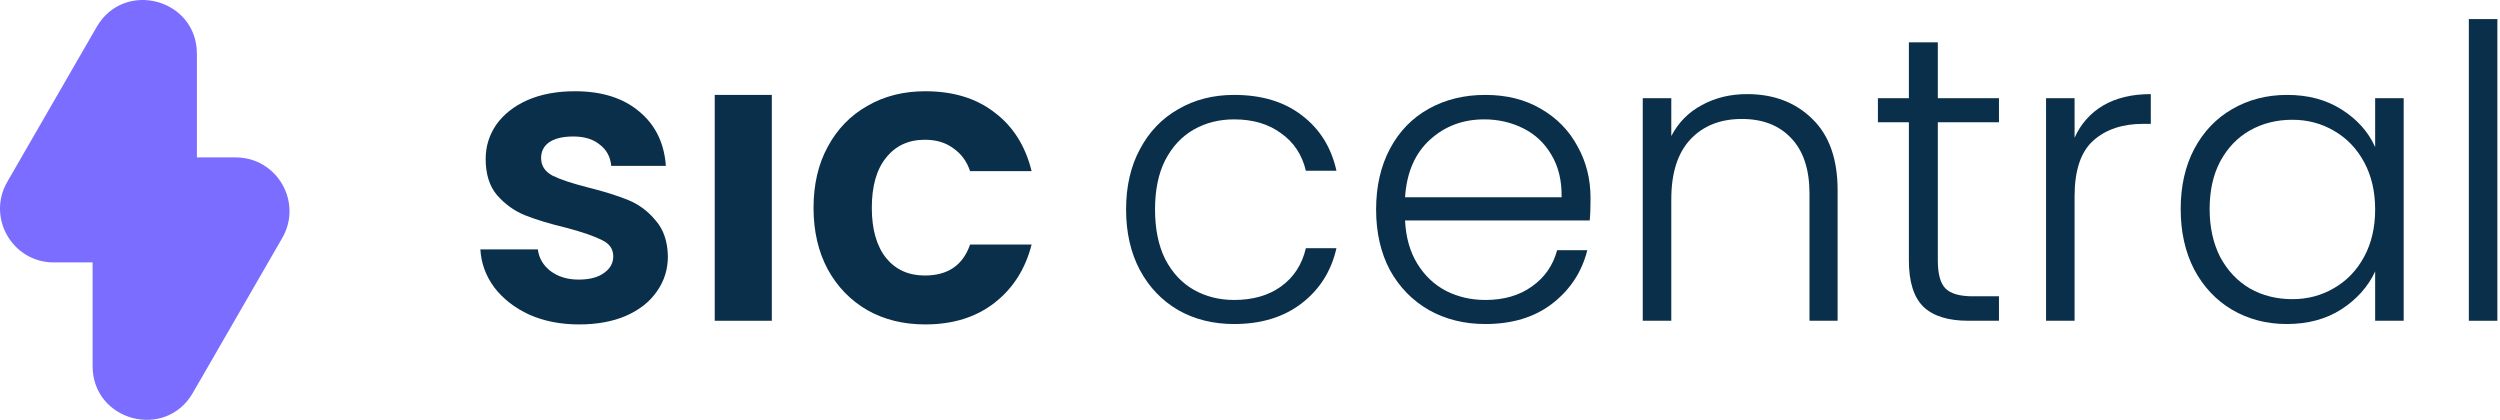
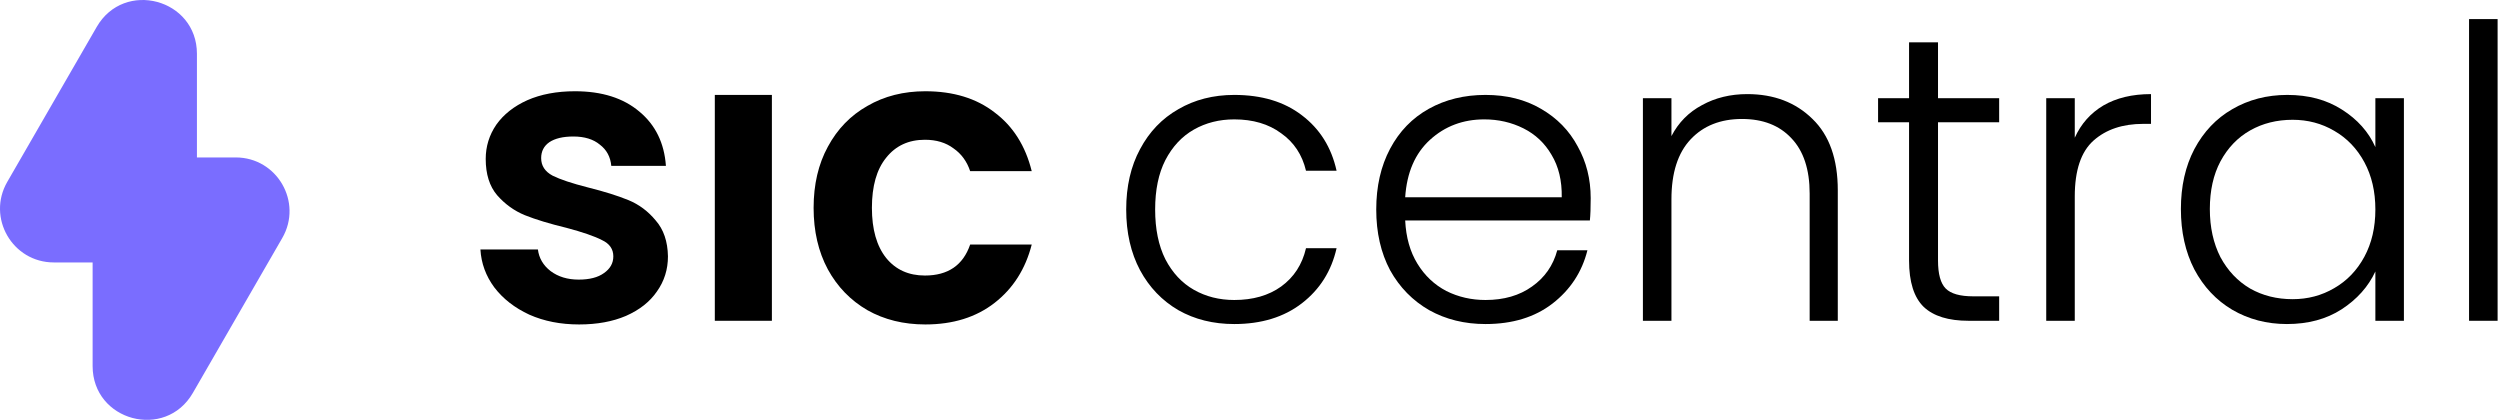
- <svg xmlns="http://www.w3.org/2000/svg" width="131" height="22" viewBox="0 0 131 22" fill="none">
-   <path d="M130.862 1V16.808H129.367V1H130.862Z" fill="#0A2F4A" />
-   <path d="M114.268 10.955C114.268 9.758 114.503 8.712 114.973 7.814C115.458 6.903 116.12 6.205 116.96 5.721C117.814 5.223 118.776 4.973 119.844 4.973C120.955 4.973 121.909 5.23 122.706 5.742C123.518 6.255 124.102 6.91 124.458 7.708V5.144H125.953V16.808H124.458V14.223C124.088 15.021 123.497 15.683 122.685 16.21C121.887 16.722 120.933 16.979 119.822 16.979C118.769 16.979 117.814 16.729 116.96 16.231C116.12 15.732 115.458 15.028 114.973 14.116C114.503 13.205 114.268 12.151 114.268 10.955ZM124.458 10.976C124.458 10.036 124.266 9.21 123.881 8.498C123.497 7.786 122.97 7.238 122.3 6.853C121.645 6.469 120.919 6.276 120.122 6.276C119.296 6.276 118.555 6.462 117.9 6.832C117.245 7.202 116.725 7.743 116.341 8.455C115.97 9.153 115.785 9.986 115.785 10.955C115.785 11.909 115.97 12.749 116.341 13.475C116.725 14.187 117.245 14.736 117.9 15.12C118.555 15.49 119.296 15.676 120.122 15.676C120.919 15.676 121.645 15.483 122.3 15.099C122.97 14.714 123.497 14.166 123.881 13.454C124.266 12.742 124.458 11.916 124.458 10.976Z" fill="#0A2F4A" />
-   <path d="M108.708 7.216C109.035 6.49 109.534 5.927 110.203 5.529C110.887 5.13 111.72 4.931 112.702 4.931V6.49H112.297C111.214 6.49 110.346 6.782 109.69 7.366C109.035 7.95 108.708 8.925 108.708 10.292V16.808H107.213V5.144H108.708V7.216Z" fill="#0A2F4A" />
-   <path d="M101.542 6.405V13.646C101.542 14.358 101.677 14.85 101.948 15.12C102.219 15.391 102.696 15.526 103.379 15.526H104.746V16.808H103.144C102.09 16.808 101.307 16.566 100.794 16.081C100.282 15.583 100.025 14.771 100.025 13.646V6.405H98.402V5.144H100.025V2.218H101.542V5.144H104.746V6.405H101.542Z" fill="#0A2F4A" />
-   <path d="M91.549 4.931C92.944 4.931 94.084 5.365 94.967 6.234C95.85 7.088 96.291 8.334 96.291 9.972V16.808H94.817V10.143C94.817 8.875 94.497 7.907 93.856 7.238C93.229 6.568 92.368 6.234 91.271 6.234C90.146 6.234 89.249 6.59 88.579 7.302C87.91 8.014 87.576 9.061 87.576 10.442V16.808H86.08V5.144H87.576V7.131C87.946 6.419 88.48 5.878 89.178 5.507C89.876 5.123 90.666 4.931 91.549 4.931Z" fill="#0A2F4A" />
-   <path d="M83.344 10.378C83.344 10.891 83.33 11.282 83.302 11.553H73.625C73.668 12.436 73.881 13.191 74.266 13.817C74.65 14.444 75.156 14.921 75.782 15.248C76.409 15.562 77.093 15.718 77.833 15.718C78.802 15.718 79.613 15.483 80.268 15.013C80.938 14.543 81.379 13.91 81.593 13.112H83.174C82.889 14.252 82.276 15.184 81.336 15.911C80.411 16.623 79.243 16.979 77.833 16.979C76.737 16.979 75.754 16.737 74.885 16.252C74.016 15.754 73.333 15.056 72.835 14.159C72.35 13.248 72.108 12.187 72.108 10.976C72.108 9.765 72.35 8.705 72.835 7.793C73.319 6.882 73.995 6.184 74.864 5.7C75.733 5.215 76.722 4.973 77.833 4.973C78.944 4.973 79.912 5.215 80.738 5.7C81.579 6.184 82.219 6.839 82.661 7.665C83.117 8.477 83.344 9.381 83.344 10.378ZM81.828 10.335C81.842 9.466 81.664 8.726 81.294 8.114C80.938 7.501 80.446 7.038 79.82 6.725C79.193 6.412 78.51 6.255 77.769 6.255C76.658 6.255 75.711 6.611 74.928 7.323C74.145 8.035 73.71 9.039 73.625 10.335H81.828Z" fill="#0A2F4A" />
-   <path d="M59.007 10.976C59.007 9.765 59.249 8.712 59.734 7.814C60.218 6.903 60.887 6.205 61.742 5.721C62.596 5.223 63.572 4.973 64.668 4.973C66.106 4.973 67.289 5.329 68.214 6.041C69.154 6.753 69.759 7.722 70.03 8.947H68.428C68.228 8.106 67.794 7.451 67.125 6.981C66.47 6.497 65.651 6.255 64.668 6.255C63.885 6.255 63.18 6.433 62.553 6.789C61.927 7.145 61.428 7.679 61.058 8.391C60.702 9.089 60.524 9.951 60.524 10.976C60.524 12.001 60.702 12.87 61.058 13.582C61.428 14.294 61.927 14.828 62.553 15.184C63.18 15.54 63.885 15.718 64.668 15.718C65.651 15.718 66.47 15.483 67.125 15.013C67.794 14.529 68.228 13.86 68.428 13.005H70.03C69.759 14.202 69.154 15.163 68.214 15.889C67.274 16.616 66.092 16.979 64.668 16.979C63.572 16.979 62.596 16.737 61.742 16.252C60.887 15.754 60.218 15.056 59.734 14.159C59.249 13.248 59.007 12.187 59.007 10.976Z" fill="#0A2F4A" />
-   <path d="M42.629 10.891C42.629 9.666 42.878 8.598 43.376 7.686C43.875 6.761 44.566 6.049 45.448 5.55C46.331 5.037 47.343 4.781 48.482 4.781C49.949 4.781 51.159 5.151 52.113 5.892C53.082 6.618 53.73 7.644 54.057 8.968H50.832C50.661 8.455 50.369 8.057 49.956 7.772C49.557 7.473 49.059 7.323 48.46 7.323C47.606 7.323 46.929 7.636 46.431 8.263C45.933 8.875 45.683 9.751 45.683 10.891C45.683 12.016 45.933 12.891 46.431 13.518C46.929 14.13 47.606 14.437 48.46 14.437C49.671 14.437 50.461 13.895 50.832 12.813H54.057C53.73 14.095 53.082 15.113 52.113 15.868C51.145 16.623 49.934 17 48.482 17C47.343 17 46.331 16.751 45.448 16.252C44.566 15.74 43.875 15.028 43.376 14.116C42.878 13.191 42.629 12.115 42.629 10.891Z" fill="#0A2F4A" />
-   <path d="M40.443 4.973V16.808H37.452V4.973H40.443Z" fill="#0A2F4A" />
-   <path d="M30.34 17C29.372 17 28.503 16.829 27.734 16.487C26.965 16.131 26.353 15.654 25.897 15.056C25.456 14.458 25.214 13.796 25.171 13.069H28.183C28.24 13.525 28.461 13.903 28.845 14.202C29.244 14.501 29.735 14.65 30.319 14.65C30.889 14.65 31.33 14.536 31.643 14.308C31.971 14.081 32.135 13.789 32.135 13.433C32.135 13.048 31.936 12.763 31.537 12.578C31.152 12.379 30.533 12.165 29.678 11.937C28.795 11.724 28.069 11.503 27.499 11.275C26.944 11.047 26.46 10.698 26.047 10.228C25.648 9.758 25.449 9.125 25.449 8.327C25.449 7.672 25.634 7.074 26.004 6.533C26.389 5.992 26.93 5.564 27.628 5.251C28.34 4.938 29.173 4.781 30.127 4.781C31.537 4.781 32.662 5.137 33.502 5.849C34.342 6.547 34.805 7.494 34.891 8.69H32.028C31.985 8.22 31.786 7.85 31.43 7.579C31.088 7.295 30.625 7.152 30.041 7.152C29.5 7.152 29.08 7.252 28.781 7.451C28.496 7.651 28.354 7.928 28.354 8.284C28.354 8.683 28.553 8.989 28.952 9.203C29.351 9.402 29.97 9.609 30.81 9.822C31.665 10.036 32.37 10.257 32.925 10.485C33.481 10.713 33.958 11.069 34.356 11.553C34.769 12.023 34.983 12.649 34.997 13.433C34.997 14.116 34.805 14.729 34.42 15.27C34.05 15.811 33.509 16.238 32.797 16.551C32.099 16.851 31.28 17 30.34 17Z" fill="#0A2F4A" />
-   <path d="M5.066 1.412C6.506 -1.082 10.318 -0.06 10.318 2.819V8.249H12.351C14.518 8.249 15.873 10.594 14.79 12.471L10.104 20.588C8.665 23.082 4.852 22.06 4.852 19.181V13.751H2.818C0.652 13.751 -0.702 11.406 0.381 9.529L5.066 1.412Z" fill="#7A6DFF" />
+ <svg xmlns="http://www.w3.org/2000/svg" width="518" height="87" viewBox="0 0 518 87" fill="none">
+   <path d="M517.503 3.955V66.466H511.589V3.955H517.503Z" fill="black" />
+   <path d="M451.882 43.32C451.882 38.59 452.811 34.45 454.669 30.902C456.584 27.298 459.203 24.539 462.526 22.624C465.905 20.653 469.706 19.667 473.93 19.667C478.323 19.667 482.096 20.681 485.25 22.708C488.46 24.736 490.769 27.326 492.177 30.48V20.343H498.09V66.466H492.177V56.245C490.712 59.398 488.375 62.017 485.165 64.101C482.011 66.128 478.238 67.142 473.845 67.142C469.678 67.142 465.905 66.156 462.526 64.185C459.203 62.214 456.584 59.427 454.669 55.822C452.811 52.218 451.882 48.051 451.882 43.32ZM492.177 43.405C492.177 39.688 491.416 36.421 489.896 33.606C488.375 30.79 486.291 28.622 483.645 27.101C481.054 25.581 478.182 24.82 475.028 24.82C471.762 24.82 468.833 25.552 466.243 27.017C463.652 28.481 461.596 30.621 460.076 33.437C458.612 36.196 457.879 39.491 457.879 43.32C457.879 47.093 458.612 50.416 460.076 53.288C461.596 56.104 463.652 58.272 466.243 59.793C468.833 61.257 471.762 61.989 475.028 61.989C478.182 61.989 481.054 61.229 483.645 59.708C486.291 58.188 488.375 56.02 489.896 53.204C491.416 50.388 492.177 47.121 492.177 43.405Z" fill="black" />
+   <path d="M429.892 28.537C431.187 25.665 433.158 23.441 435.805 21.864C438.509 20.287 441.803 19.498 445.689 19.498V25.665H444.084C439.804 25.665 436.369 26.82 433.778 29.128C431.187 31.437 429.892 35.295 429.892 40.702V66.466H423.979V20.343H429.892V28.537Z" fill="black" />
+   <path d="M401.555 25.327V53.964C401.555 56.78 402.09 58.722 403.16 59.793C404.23 60.863 406.117 61.398 408.82 61.398H414.226V66.466H407.891C403.723 66.466 400.626 65.509 398.598 63.594C396.571 61.623 395.557 58.413 395.557 53.964V25.327H389.137V20.343H395.557V8.77H401.555V20.343H414.226V25.327H401.555Z" fill="black" />
+   <path d="M362.036 19.498C367.555 19.498 372.06 21.216 375.552 24.651C379.044 28.03 380.79 32.958 380.79 39.434V66.466H374.961V40.11C374.961 35.098 373.694 31.268 371.159 28.622C368.681 25.975 365.274 24.651 360.938 24.651C356.489 24.651 352.941 26.059 350.294 28.875C347.647 31.691 346.323 35.83 346.323 41.293V66.466H340.41V20.343H346.323V28.199C347.788 25.383 349.9 23.243 352.659 21.779C355.419 20.259 358.544 19.498 362.036 19.498Z" fill="black" />
+   <path d="M329.591 41.039C329.591 43.067 329.535 44.615 329.422 45.685H291.155C291.324 49.177 292.168 52.162 293.689 54.64C295.21 57.118 297.209 59.004 299.687 60.3C302.165 61.538 304.868 62.158 307.797 62.158C311.626 62.158 314.836 61.229 317.427 59.37C320.074 57.512 321.82 55.006 322.664 51.852H328.916C327.789 56.357 325.368 60.046 321.651 62.918C317.99 65.734 313.372 67.142 307.797 67.142C303.46 67.142 299.574 66.185 296.139 64.27C292.703 62.299 290 59.539 288.029 55.991C286.114 52.387 285.157 48.192 285.157 43.405C285.157 38.618 286.114 34.422 288.029 30.818C289.944 27.214 292.619 24.454 296.054 22.54C299.49 20.625 303.404 19.667 307.797 19.667C312.189 19.667 316.019 20.625 319.285 22.54C322.608 24.454 325.142 27.045 326.888 30.311C328.69 33.521 329.591 37.097 329.591 41.039ZM323.594 40.87C323.65 37.435 322.946 34.507 321.482 32.085C320.074 29.663 318.131 27.833 315.653 26.594C313.175 25.355 310.472 24.736 307.543 24.736C303.15 24.736 299.405 26.144 296.308 28.959C293.21 31.775 291.493 35.746 291.155 40.87H323.594Z" fill="black" />
+   <path d="M233.349 43.405C233.349 38.618 234.307 34.45 236.221 30.902C238.136 27.298 240.783 24.539 244.162 22.624C247.541 20.653 251.399 19.667 255.735 19.667C261.423 19.667 266.098 21.075 269.758 23.891C273.475 26.707 275.869 30.536 276.939 35.38H270.603C269.815 32.057 268.097 29.466 265.45 27.608C262.86 25.693 259.621 24.736 255.735 24.736C252.638 24.736 249.85 25.44 247.372 26.848C244.894 28.256 242.923 30.367 241.459 33.183C240.051 35.943 239.347 39.35 239.347 43.405C239.347 47.459 240.051 50.895 241.459 53.711C242.923 56.526 244.894 58.638 247.372 60.046C249.85 61.454 252.638 62.158 255.735 62.158C259.621 62.158 262.86 61.229 265.45 59.37C268.097 57.456 269.815 54.809 270.603 51.43H276.939C275.869 56.16 273.475 59.962 269.758 62.834C266.041 65.706 261.367 67.142 255.735 67.142C251.399 67.142 247.541 66.185 244.162 64.27C240.783 62.299 238.136 59.539 236.221 55.991C234.307 52.387 233.349 48.192 233.349 43.405Z" fill="black" />
+   <path d="M168.579 43.067C168.579 38.224 169.565 34 171.536 30.396C173.507 26.735 176.238 23.919 179.73 21.948C183.222 19.921 187.22 18.907 191.726 18.907C197.526 18.907 202.313 20.371 206.086 23.3C209.916 26.172 212.478 30.227 213.774 35.464H201.018C200.342 33.437 199.188 31.86 197.554 30.733C195.977 29.551 194.006 28.959 191.641 28.959C188.262 28.959 185.587 30.198 183.616 32.676C181.645 35.098 180.659 38.562 180.659 43.067C180.659 47.516 181.645 50.979 183.616 53.457C185.587 55.879 188.262 57.09 191.641 57.09C196.428 57.09 199.554 54.95 201.018 50.669H213.774C212.478 55.738 209.916 59.765 206.086 62.749C202.257 65.734 197.47 67.227 191.726 67.227C187.22 67.227 183.222 66.241 179.73 64.27C176.238 62.242 173.507 59.427 171.536 55.822C169.565 52.162 168.579 47.91 168.579 43.067Z" fill="black" />
+   <path d="M159.935 19.667V66.466H148.109V19.667H159.935Z" fill="black" />
+   <path d="M119.985 67.227C116.155 67.227 112.72 66.551 109.679 65.199C106.637 63.791 104.216 61.905 102.414 59.539C100.668 57.174 99.71 54.555 99.541 51.683H111.453C111.678 53.485 112.551 54.978 114.071 56.16C115.648 57.343 117.591 57.934 119.9 57.934C122.153 57.934 123.899 57.484 125.138 56.583C126.433 55.682 127.081 54.527 127.081 53.119C127.081 51.599 126.292 50.472 124.715 49.74C123.195 48.952 120.745 48.107 117.366 47.206C113.874 46.361 111.002 45.488 108.749 44.587C106.553 43.686 104.638 42.306 103.005 40.448C101.428 38.59 100.64 36.084 100.64 32.93C100.64 30.339 101.372 27.974 102.836 25.834C104.357 23.694 106.497 22.005 109.256 20.765C112.072 19.527 115.367 18.907 119.14 18.907C124.715 18.907 129.164 20.315 132.487 23.131C135.81 25.89 137.64 29.635 137.978 34.366H126.658C126.489 32.508 125.701 31.043 124.293 29.973C122.941 28.847 121.111 28.284 118.802 28.284C116.662 28.284 115.001 28.678 113.818 29.466C112.692 30.255 112.128 31.353 112.128 32.761C112.128 34.338 112.917 35.548 114.494 36.393C116.071 37.182 118.52 37.998 121.843 38.843C125.222 39.688 128.01 40.561 130.206 41.462C132.403 42.363 134.289 43.771 135.866 45.685C137.499 47.544 138.344 50.022 138.4 53.119C138.4 55.822 137.64 58.244 136.12 60.384C134.655 62.524 132.515 64.214 129.699 65.453C126.94 66.635 123.702 67.227 119.985 67.227Z" fill="black" />
+   <path d="M20.035 5.585C25.728 -4.278 40.805 -0.239 40.805 11.148V32.622H48.848C57.415 32.622 62.77 41.895 58.487 49.315L39.959 81.414C34.267 91.276 19.19 87.238 19.19 75.85V54.377H11.147C2.58 54.377 -2.776 45.103 1.507 37.683L20.035 5.585Z" fill="#7A6DFF" />
</svg>
